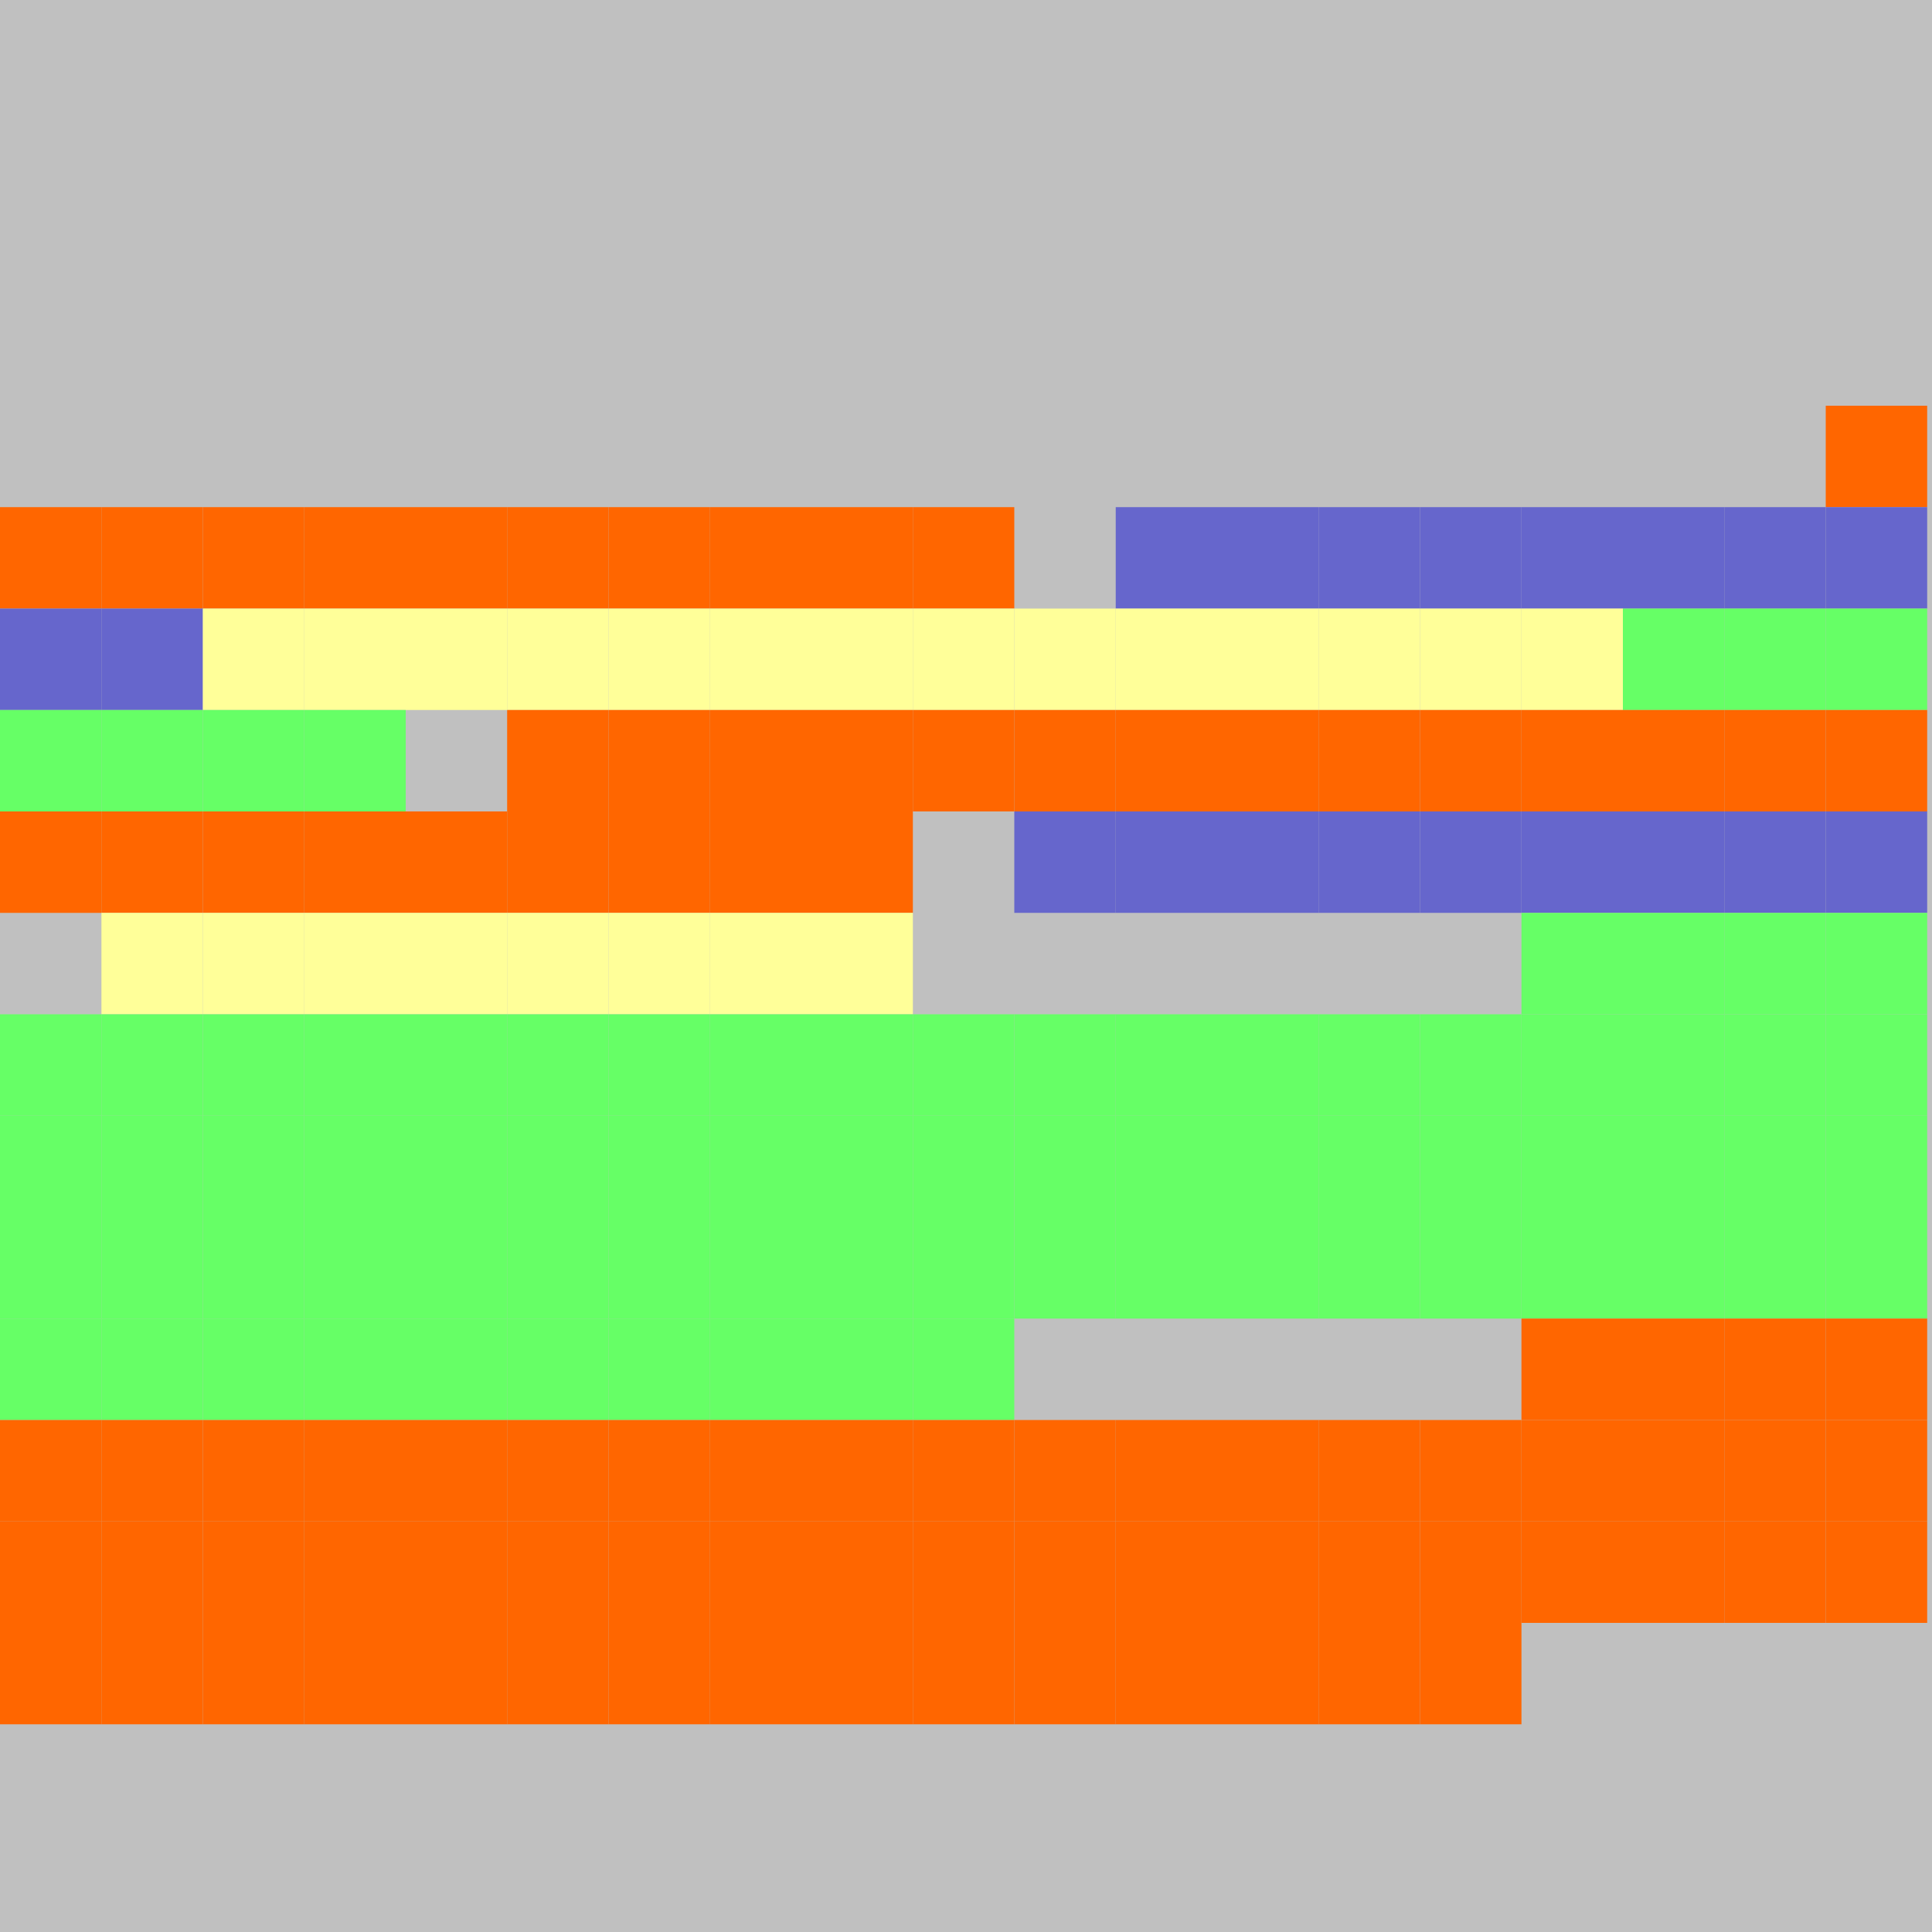
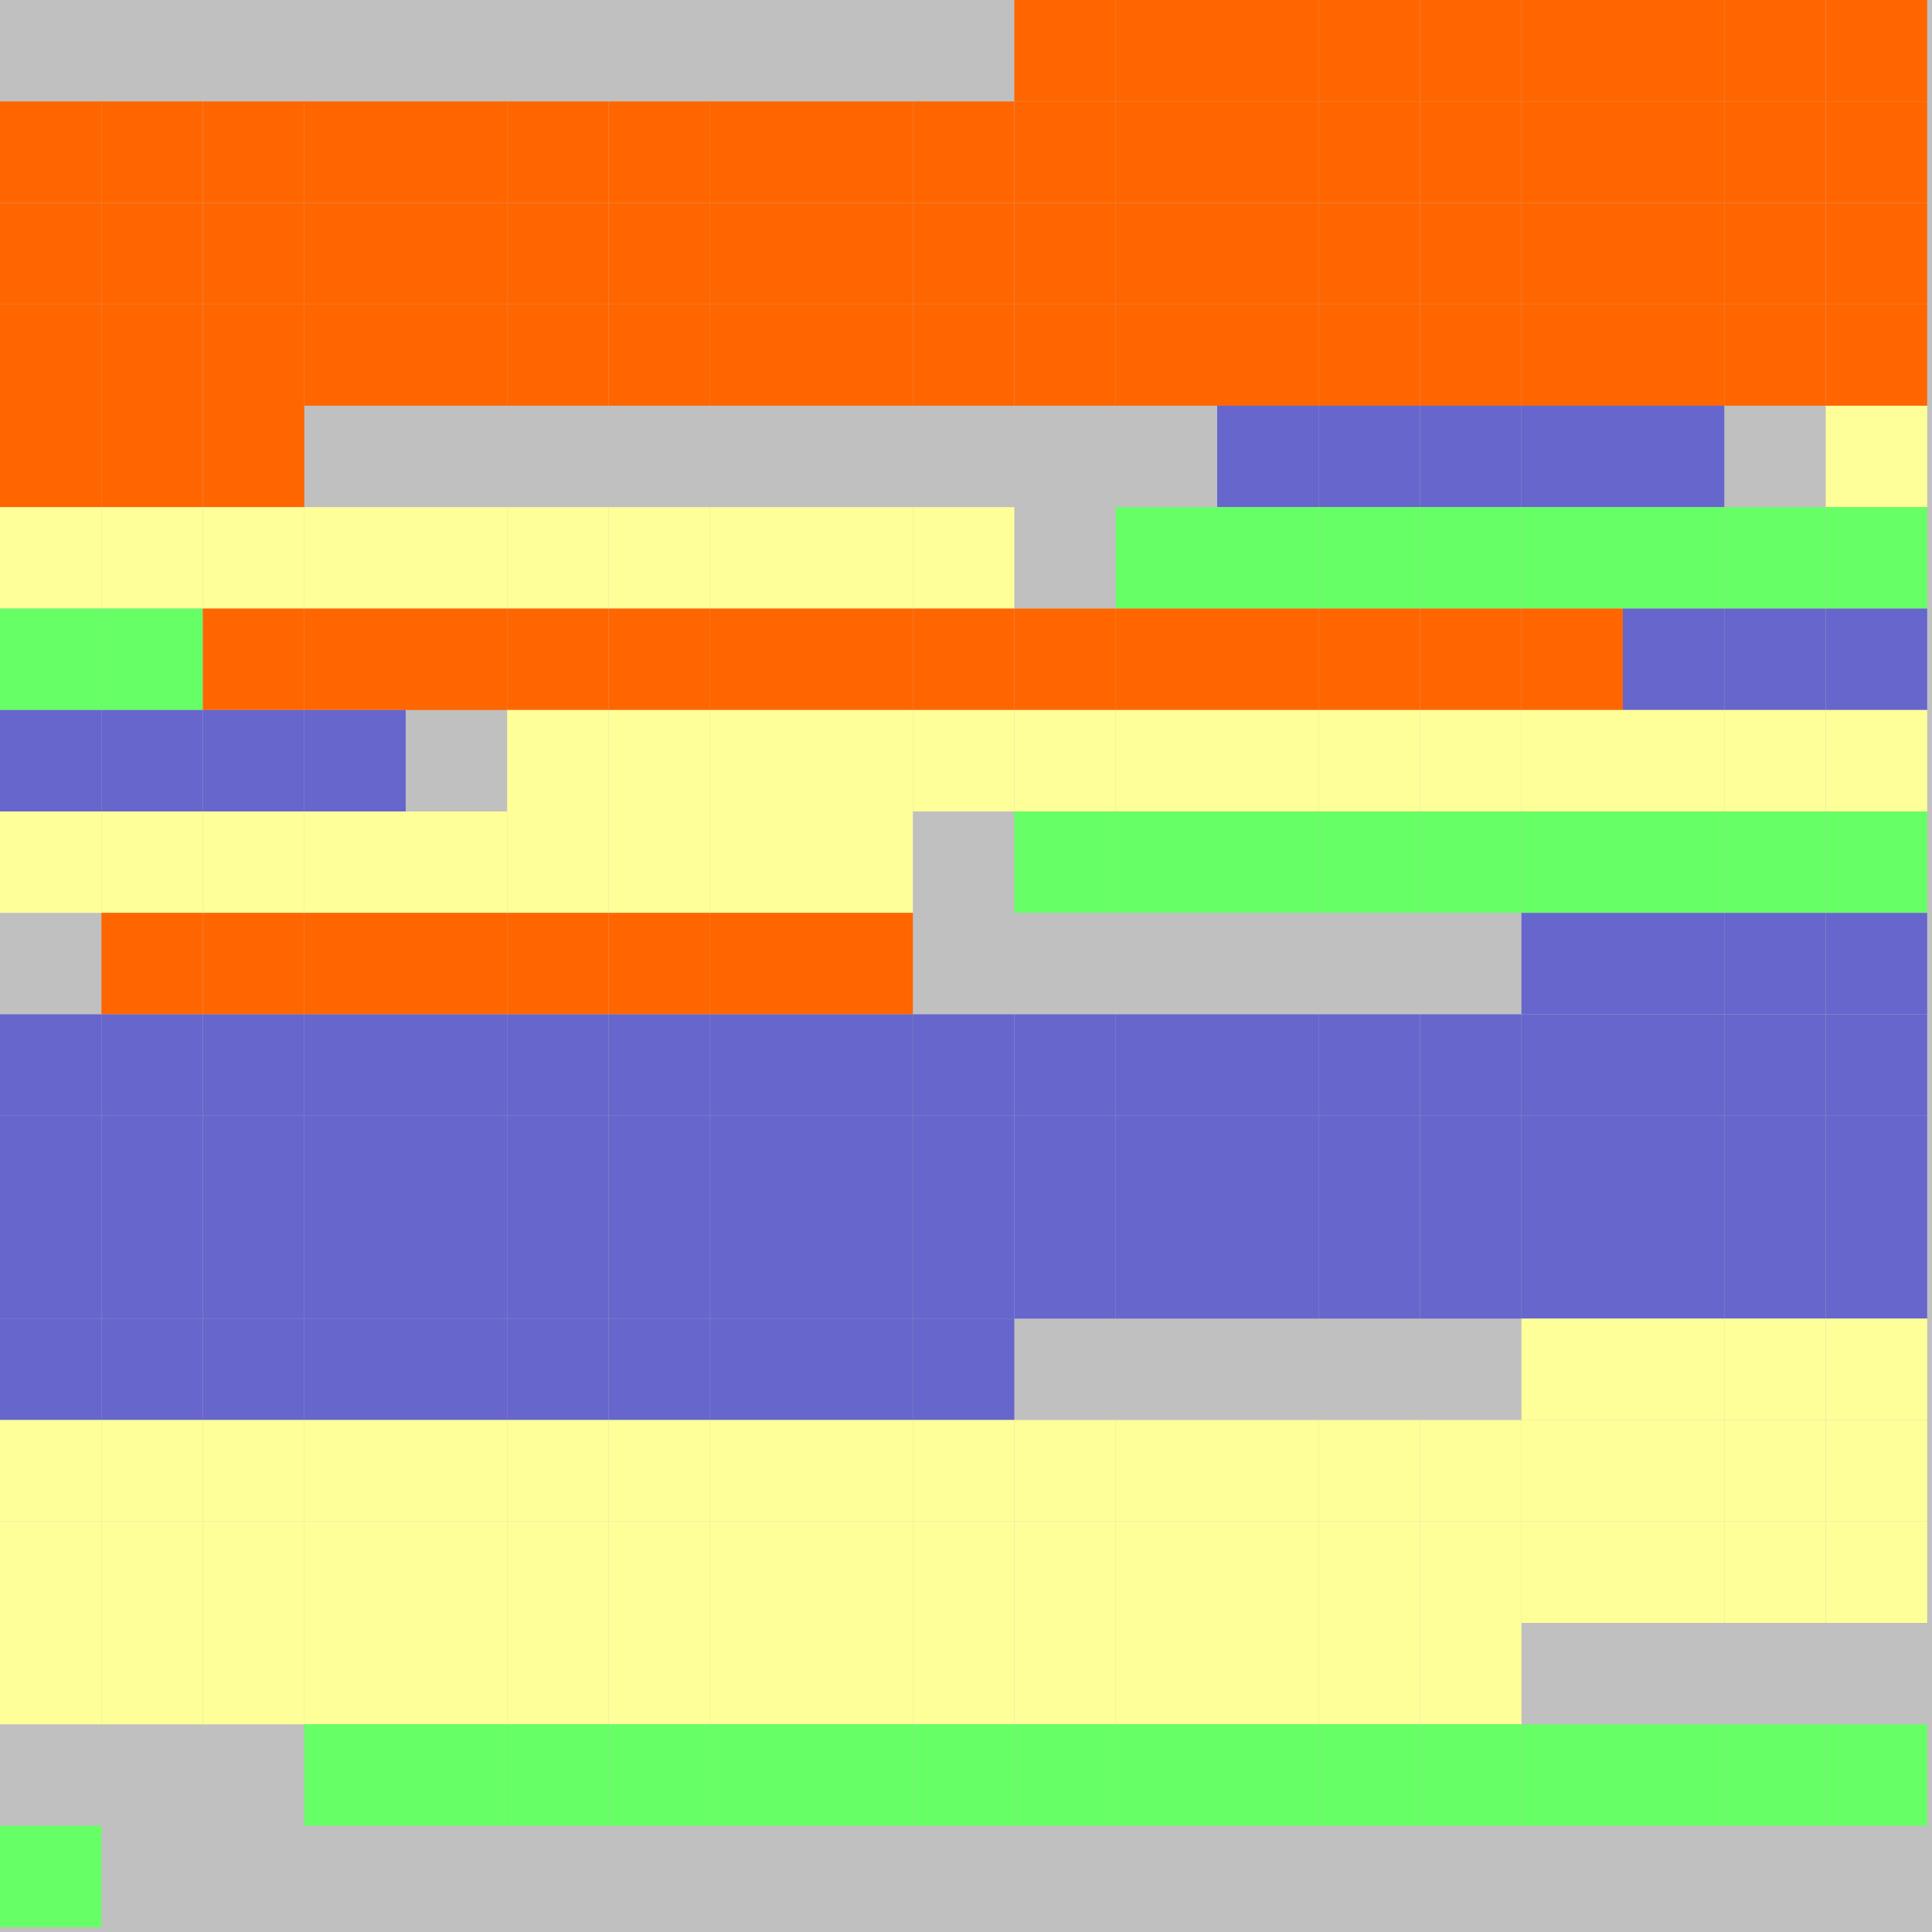
<svg xmlns="http://www.w3.org/2000/svg" version="1.1" height="800" width="800">
  <rect x="0" y="0" width="800" height="800" fill="rgb(192,192,192)" />
  <rect x="0" y="0" width="42" height="42" fill="none" />
  <rect x="42" y="0" width="42" height="42" fill="none" />
  <rect x="84" y="0" width="42" height="42" fill="none" />
  <rect x="126" y="0" width="42" height="42" fill="none" />
  <rect x="168" y="0" width="42" height="42" fill="none" />
  <rect x="210" y="0" width="42" height="42" fill="none" />
  <rect x="252" y="0" width="42" height="42" fill="none" />
  <rect x="294" y="0" width="42" height="42" fill="none" />
  <rect x="336" y="0" width="42" height="42" fill="none" />
  <rect x="378" y="0" width="42" height="42" fill="none" />
-   <rect x="420" y="0" width="42" height="42" fill="none" />
-   <rect x="462" y="0" width="42" height="42" fill="none" />
-   <rect x="504" y="0" width="42" height="42" fill="none" />
-   <rect x="546" y="0" width="42" height="42" fill="none" />
-   <rect x="588" y="0" width="42" height="42" fill="none" />
-   <rect x="630" y="0" width="42" height="42" fill="none" />
-   <rect x="672" y="0" width="42" height="42" fill="none" />
-   <rect x="714" y="0" width="42" height="42" fill="none" />
-   <rect x="756" y="0" width="42" height="42" fill="none" />
-   <rect x="0" y="42" width="42" height="42" fill="none" />
-   <rect x="42" y="42" width="42" height="42" fill="none" />
-   <rect x="84" y="42" width="42" height="42" fill="none" />
-   <rect x="126" y="42" width="42" height="42" fill="none" />
-   <rect x="168" y="42" width="42" height="42" fill="none" />
-   <rect x="210" y="42" width="42" height="42" fill="none" />
-   <rect x="252" y="42" width="42" height="42" fill="none" />
-   <rect x="294" y="42" width="42" height="42" fill="none" />
-   <rect x="336" y="42" width="42" height="42" fill="none" />
-   <rect x="378" y="42" width="42" height="42" fill="none" />
-   <rect x="420" y="42" width="42" height="42" fill="none" />
-   <rect x="462" y="42" width="42" height="42" fill="none" />
-   <rect x="504" y="42" width="42" height="42" fill="none" />
-   <rect x="546" y="42" width="42" height="42" fill="none" />
-   <rect x="588" y="42" width="42" height="42" fill="none" />
-   <rect x="630" y="42" width="42" height="42" fill="none" />
-   <rect x="672" y="42" width="42" height="42" fill="none" />
-   <rect x="714" y="42" width="42" height="42" fill="none" />
-   <rect x="756" y="42" width="42" height="42" fill="none" />
-   <rect x="0" y="84" width="42" height="42" fill="none" />
-   <rect x="42" y="84" width="42" height="42" fill="none" />
-   <rect x="84" y="84" width="42" height="42" fill="none" />
-   <rect x="126" y="84" width="42" height="42" fill="none" />
-   <rect x="168" y="84" width="42" height="42" fill="none" />
-   <rect x="210" y="84" width="42" height="42" fill="none" />
-   <rect x="252" y="84" width="42" height="42" fill="none" />
-   <rect x="294" y="84" width="42" height="42" fill="none" />
-   <rect x="336" y="84" width="42" height="42" fill="none" />
-   <rect x="378" y="84" width="42" height="42" fill="none" />
-   <rect x="420" y="84" width="42" height="42" fill="none" />
-   <rect x="462" y="84" width="42" height="42" fill="none" />
-   <rect x="504" y="84" width="42" height="42" fill="none" />
-   <rect x="546" y="84" width="42" height="42" fill="none" />
-   <rect x="588" y="84" width="42" height="42" fill="none" />
-   <rect x="630" y="84" width="42" height="42" fill="none" />
-   <rect x="672" y="84" width="42" height="42" fill="none" />
-   <rect x="714" y="84" width="42" height="42" fill="none" />
-   <rect x="756" y="84" width="42" height="42" fill="none" />
-   <rect x="0" y="126" width="42" height="42" fill="none" />
-   <rect x="42" y="126" width="42" height="42" fill="none" />
-   <rect x="84" y="126" width="42" height="42" fill="none" />
-   <rect x="126" y="126" width="42" height="42" fill="none" />
-   <rect x="168" y="126" width="42" height="42" fill="none" />
-   <rect x="210" y="126" width="42" height="42" fill="none" />
-   <rect x="252" y="126" width="42" height="42" fill="none" />
-   <rect x="294" y="126" width="42" height="42" fill="none" />
-   <rect x="336" y="126" width="42" height="42" fill="none" />
-   <rect x="378" y="126" width="42" height="42" fill="none" />
-   <rect x="420" y="126" width="42" height="42" fill="none" />
-   <rect x="462" y="126" width="42" height="42" fill="none" />
-   <rect x="504" y="126" width="42" height="42" fill="none" />
-   <rect x="546" y="126" width="42" height="42" fill="none" />
-   <rect x="588" y="126" width="42" height="42" fill="none" />
-   <rect x="630" y="126" width="42" height="42" fill="none" />
-   <rect x="672" y="126" width="42" height="42" fill="none" />
-   <rect x="714" y="126" width="42" height="42" fill="none" />
-   <rect x="756" y="126" width="42" height="42" fill="none" />
-   <rect x="0" y="168" width="42" height="42" fill="none" />
-   <rect x="42" y="168" width="42" height="42" fill="none" />
-   <rect x="84" y="168" width="42" height="42" fill="none" />
+   <rect x="420" y="0" width="42" height="42" fill="#FF6600" />
+   <rect x="462" y="0" width="42" height="42" fill="#FF6600" />
+   <rect x="504" y="0" width="42" height="42" fill="#FF6600" />
+   <rect x="546" y="0" width="42" height="42" fill="#FF6600" />
+   <rect x="588" y="0" width="42" height="42" fill="#FF6600" />
+   <rect x="630" y="0" width="42" height="42" fill="#FF6600" />
+   <rect x="672" y="0" width="42" height="42" fill="#FF6600" />
+   <rect x="714" y="0" width="42" height="42" fill="#FF6600" />
+   <rect x="756" y="0" width="42" height="42" fill="#FF6600" />
+   <rect x="0" y="42" width="42" height="42" fill="#FF6600" />
+   <rect x="42" y="42" width="42" height="42" fill="#FF6600" />
+   <rect x="84" y="42" width="42" height="42" fill="#FF6600" />
+   <rect x="126" y="42" width="42" height="42" fill="#FF6600" />
+   <rect x="168" y="42" width="42" height="42" fill="#FF6600" />
+   <rect x="210" y="42" width="42" height="42" fill="#FF6600" />
+   <rect x="252" y="42" width="42" height="42" fill="#FF6600" />
+   <rect x="294" y="42" width="42" height="42" fill="#FF6600" />
+   <rect x="336" y="42" width="42" height="42" fill="#FF6600" />
+   <rect x="378" y="42" width="42" height="42" fill="#FF6600" />
+   <rect x="420" y="42" width="42" height="42" fill="#FF6600" />
+   <rect x="462" y="42" width="42" height="42" fill="#FF6600" />
+   <rect x="504" y="42" width="42" height="42" fill="#FF6600" />
+   <rect x="546" y="42" width="42" height="42" fill="#FF6600" />
+   <rect x="588" y="42" width="42" height="42" fill="#FF6600" />
+   <rect x="630" y="42" width="42" height="42" fill="#FF6600" />
+   <rect x="672" y="42" width="42" height="42" fill="#FF6600" />
+   <rect x="714" y="42" width="42" height="42" fill="#FF6600" />
+   <rect x="756" y="42" width="42" height="42" fill="#FF6600" />
+   <rect x="0" y="84" width="42" height="42" fill="#FF6600" />
+   <rect x="42" y="84" width="42" height="42" fill="#FF6600" />
+   <rect x="84" y="84" width="42" height="42" fill="#FF6600" />
+   <rect x="126" y="84" width="42" height="42" fill="#FF6600" />
+   <rect x="168" y="84" width="42" height="42" fill="#FF6600" />
+   <rect x="210" y="84" width="42" height="42" fill="#FF6600" />
+   <rect x="252" y="84" width="42" height="42" fill="#FF6600" />
+   <rect x="294" y="84" width="42" height="42" fill="#FF6600" />
+   <rect x="336" y="84" width="42" height="42" fill="#FF6600" />
+   <rect x="378" y="84" width="42" height="42" fill="#FF6600" />
+   <rect x="420" y="84" width="42" height="42" fill="#FF6600" />
+   <rect x="462" y="84" width="42" height="42" fill="#FF6600" />
+   <rect x="504" y="84" width="42" height="42" fill="#FF6600" />
+   <rect x="546" y="84" width="42" height="42" fill="#FF6600" />
+   <rect x="588" y="84" width="42" height="42" fill="#FF6600" />
+   <rect x="630" y="84" width="42" height="42" fill="#FF6600" />
+   <rect x="672" y="84" width="42" height="42" fill="#FF6600" />
+   <rect x="714" y="84" width="42" height="42" fill="#FF6600" />
+   <rect x="756" y="84" width="42" height="42" fill="#FF6600" />
+   <rect x="0" y="126" width="42" height="42" fill="#FF6600" />
+   <rect x="42" y="126" width="42" height="42" fill="#FF6600" />
+   <rect x="84" y="126" width="42" height="42" fill="#FF6600" />
+   <rect x="126" y="126" width="42" height="42" fill="#FF6600" />
+   <rect x="168" y="126" width="42" height="42" fill="#FF6600" />
+   <rect x="210" y="126" width="42" height="42" fill="#FF6600" />
+   <rect x="252" y="126" width="42" height="42" fill="#FF6600" />
+   <rect x="294" y="126" width="42" height="42" fill="#FF6600" />
+   <rect x="336" y="126" width="42" height="42" fill="#FF6600" />
+   <rect x="378" y="126" width="42" height="42" fill="#FF6600" />
+   <rect x="420" y="126" width="42" height="42" fill="#FF6600" />
+   <rect x="462" y="126" width="42" height="42" fill="#FF6600" />
+   <rect x="504" y="126" width="42" height="42" fill="#FF6600" />
+   <rect x="546" y="126" width="42" height="42" fill="#FF6600" />
+   <rect x="588" y="126" width="42" height="42" fill="#FF6600" />
+   <rect x="630" y="126" width="42" height="42" fill="#FF6600" />
+   <rect x="672" y="126" width="42" height="42" fill="#FF6600" />
+   <rect x="714" y="126" width="42" height="42" fill="#FF6600" />
+   <rect x="756" y="126" width="42" height="42" fill="#FF6600" />
+   <rect x="0" y="168" width="42" height="42" fill="#FF6600" />
+   <rect x="42" y="168" width="42" height="42" fill="#FF6600" />
+   <rect x="84" y="168" width="42" height="42" fill="#FF6600" />
  <rect x="126" y="168" width="42" height="42" fill="none" />
  <rect x="168" y="168" width="42" height="42" fill="none" />
  <rect x="210" y="168" width="42" height="42" fill="none" />
  <rect x="252" y="168" width="42" height="42" fill="none" />
  <rect x="294" y="168" width="42" height="42" fill="none" />
  <rect x="336" y="168" width="42" height="42" fill="none" />
  <rect x="378" y="168" width="42" height="42" fill="none" />
  <rect x="420" y="168" width="42" height="42" fill="none" />
  <rect x="462" y="168" width="42" height="42" fill="none" />
-   <rect x="504" y="168" width="42" height="42" fill="none" />
-   <rect x="546" y="168" width="42" height="42" fill="none" />
-   <rect x="588" y="168" width="42" height="42" fill="none" />
-   <rect x="630" y="168" width="42" height="42" fill="none" />
-   <rect x="672" y="168" width="42" height="42" fill="none" />
+   <rect x="504" y="168" width="42" height="42" fill="#6666CC" />
+   <rect x="546" y="168" width="42" height="42" fill="#6666CC" />
+   <rect x="588" y="168" width="42" height="42" fill="#6666CC" />
+   <rect x="630" y="168" width="42" height="42" fill="#6666CC" />
+   <rect x="672" y="168" width="42" height="42" fill="#6666CC" />
  <rect x="714" y="168" width="42" height="42" fill="none" />
-   <rect x="756" y="168" width="42" height="42" fill="#FF6600" />
-   <rect x="0" y="210" width="42" height="42" fill="#FF6600" />
-   <rect x="42" y="210" width="42" height="42" fill="#FF6600" />
-   <rect x="84" y="210" width="42" height="42" fill="#FF6600" />
-   <rect x="126" y="210" width="42" height="42" fill="#FF6600" />
-   <rect x="168" y="210" width="42" height="42" fill="#FF6600" />
-   <rect x="210" y="210" width="42" height="42" fill="#FF6600" />
-   <rect x="252" y="210" width="42" height="42" fill="#FF6600" />
-   <rect x="294" y="210" width="42" height="42" fill="#FF6600" />
-   <rect x="336" y="210" width="42" height="42" fill="#FF6600" />
-   <rect x="378" y="210" width="42" height="42" fill="#FF6600" />
+   <rect x="756" y="168" width="42" height="42" fill="#FFFF99" />
+   <rect x="0" y="210" width="42" height="42" fill="#FFFF99" />
+   <rect x="42" y="210" width="42" height="42" fill="#FFFF99" />
+   <rect x="84" y="210" width="42" height="42" fill="#FFFF99" />
+   <rect x="126" y="210" width="42" height="42" fill="#FFFF99" />
+   <rect x="168" y="210" width="42" height="42" fill="#FFFF99" />
+   <rect x="210" y="210" width="42" height="42" fill="#FFFF99" />
+   <rect x="252" y="210" width="42" height="42" fill="#FFFF99" />
+   <rect x="294" y="210" width="42" height="42" fill="#FFFF99" />
+   <rect x="336" y="210" width="42" height="42" fill="#FFFF99" />
+   <rect x="378" y="210" width="42" height="42" fill="#FFFF99" />
  <rect x="420" y="210" width="42" height="42" fill="none" />
-   <rect x="462" y="210" width="42" height="42" fill="#6666CC" />
-   <rect x="504" y="210" width="42" height="42" fill="#6666CC" />
-   <rect x="546" y="210" width="42" height="42" fill="#6666CC" />
-   <rect x="588" y="210" width="42" height="42" fill="#6666CC" />
-   <rect x="630" y="210" width="42" height="42" fill="#6666CC" />
-   <rect x="672" y="210" width="42" height="42" fill="#6666CC" />
-   <rect x="714" y="210" width="42" height="42" fill="#6666CC" />
-   <rect x="756" y="210" width="42" height="42" fill="#6666CC" />
-   <rect x="0" y="252" width="42" height="42" fill="#6666CC" />
-   <rect x="42" y="252" width="42" height="42" fill="#6666CC" />
-   <rect x="84" y="252" width="42" height="42" fill="#FFFF99" />
-   <rect x="126" y="252" width="42" height="42" fill="#FFFF99" />
-   <rect x="168" y="252" width="42" height="42" fill="#FFFF99" />
-   <rect x="210" y="252" width="42" height="42" fill="#FFFF99" />
-   <rect x="252" y="252" width="42" height="42" fill="#FFFF99" />
-   <rect x="294" y="252" width="42" height="42" fill="#FFFF99" />
-   <rect x="336" y="252" width="42" height="42" fill="#FFFF99" />
-   <rect x="378" y="252" width="42" height="42" fill="#FFFF99" />
-   <rect x="420" y="252" width="42" height="42" fill="#FFFF99" />
-   <rect x="462" y="252" width="42" height="42" fill="#FFFF99" />
-   <rect x="504" y="252" width="42" height="42" fill="#FFFF99" />
-   <rect x="546" y="252" width="42" height="42" fill="#FFFF99" />
-   <rect x="588" y="252" width="42" height="42" fill="#FFFF99" />
-   <rect x="630" y="252" width="42" height="42" fill="#FFFF99" />
-   <rect x="672" y="252" width="42" height="42" fill="#66FF66" />
-   <rect x="714" y="252" width="42" height="42" fill="#66FF66" />
-   <rect x="756" y="252" width="42" height="42" fill="#66FF66" />
-   <rect x="0" y="294" width="42" height="42" fill="#66FF66" />
-   <rect x="42" y="294" width="42" height="42" fill="#66FF66" />
-   <rect x="84" y="294" width="42" height="42" fill="#66FF66" />
-   <rect x="126" y="294" width="42" height="42" fill="#66FF66" />
+   <rect x="462" y="210" width="42" height="42" fill="#66FF66" />
+   <rect x="504" y="210" width="42" height="42" fill="#66FF66" />
+   <rect x="546" y="210" width="42" height="42" fill="#66FF66" />
+   <rect x="588" y="210" width="42" height="42" fill="#66FF66" />
+   <rect x="630" y="210" width="42" height="42" fill="#66FF66" />
+   <rect x="672" y="210" width="42" height="42" fill="#66FF66" />
+   <rect x="714" y="210" width="42" height="42" fill="#66FF66" />
+   <rect x="756" y="210" width="42" height="42" fill="#66FF66" />
+   <rect x="0" y="252" width="42" height="42" fill="#66FF66" />
+   <rect x="42" y="252" width="42" height="42" fill="#66FF66" />
+   <rect x="84" y="252" width="42" height="42" fill="#FF6600" />
+   <rect x="126" y="252" width="42" height="42" fill="#FF6600" />
+   <rect x="168" y="252" width="42" height="42" fill="#FF6600" />
+   <rect x="210" y="252" width="42" height="42" fill="#FF6600" />
+   <rect x="252" y="252" width="42" height="42" fill="#FF6600" />
+   <rect x="294" y="252" width="42" height="42" fill="#FF6600" />
+   <rect x="336" y="252" width="42" height="42" fill="#FF6600" />
+   <rect x="378" y="252" width="42" height="42" fill="#FF6600" />
+   <rect x="420" y="252" width="42" height="42" fill="#FF6600" />
+   <rect x="462" y="252" width="42" height="42" fill="#FF6600" />
+   <rect x="504" y="252" width="42" height="42" fill="#FF6600" />
+   <rect x="546" y="252" width="42" height="42" fill="#FF6600" />
+   <rect x="588" y="252" width="42" height="42" fill="#FF6600" />
+   <rect x="630" y="252" width="42" height="42" fill="#FF6600" />
+   <rect x="672" y="252" width="42" height="42" fill="#6666CC" />
+   <rect x="714" y="252" width="42" height="42" fill="#6666CC" />
+   <rect x="756" y="252" width="42" height="42" fill="#6666CC" />
+   <rect x="0" y="294" width="42" height="42" fill="#6666CC" />
+   <rect x="42" y="294" width="42" height="42" fill="#6666CC" />
+   <rect x="84" y="294" width="42" height="42" fill="#6666CC" />
+   <rect x="126" y="294" width="42" height="42" fill="#6666CC" />
  <rect x="168" y="294" width="42" height="42" fill="none" />
-   <rect x="210" y="294" width="42" height="42" fill="#FF6600" />
-   <rect x="252" y="294" width="42" height="42" fill="#FF6600" />
-   <rect x="294" y="294" width="42" height="42" fill="#FF6600" />
-   <rect x="336" y="294" width="42" height="42" fill="#FF6600" />
-   <rect x="378" y="294" width="42" height="42" fill="#FF6600" />
-   <rect x="420" y="294" width="42" height="42" fill="#FF6600" />
-   <rect x="462" y="294" width="42" height="42" fill="#FF6600" />
-   <rect x="504" y="294" width="42" height="42" fill="#FF6600" />
-   <rect x="546" y="294" width="42" height="42" fill="#FF6600" />
-   <rect x="588" y="294" width="42" height="42" fill="#FF6600" />
-   <rect x="630" y="294" width="42" height="42" fill="#FF6600" />
-   <rect x="672" y="294" width="42" height="42" fill="#FF6600" />
-   <rect x="714" y="294" width="42" height="42" fill="#FF6600" />
-   <rect x="756" y="294" width="42" height="42" fill="#FF6600" />
-   <rect x="0" y="336" width="42" height="42" fill="#FF6600" />
-   <rect x="42" y="336" width="42" height="42" fill="#FF6600" />
-   <rect x="84" y="336" width="42" height="42" fill="#FF6600" />
-   <rect x="126" y="336" width="42" height="42" fill="#FF6600" />
-   <rect x="168" y="336" width="42" height="42" fill="#FF6600" />
-   <rect x="210" y="336" width="42" height="42" fill="#FF6600" />
-   <rect x="252" y="336" width="42" height="42" fill="#FF6600" />
-   <rect x="294" y="336" width="42" height="42" fill="#FF6600" />
-   <rect x="336" y="336" width="42" height="42" fill="#FF6600" />
+   <rect x="210" y="294" width="42" height="42" fill="#FFFF99" />
+   <rect x="252" y="294" width="42" height="42" fill="#FFFF99" />
+   <rect x="294" y="294" width="42" height="42" fill="#FFFF99" />
+   <rect x="336" y="294" width="42" height="42" fill="#FFFF99" />
+   <rect x="378" y="294" width="42" height="42" fill="#FFFF99" />
+   <rect x="420" y="294" width="42" height="42" fill="#FFFF99" />
+   <rect x="462" y="294" width="42" height="42" fill="#FFFF99" />
+   <rect x="504" y="294" width="42" height="42" fill="#FFFF99" />
+   <rect x="546" y="294" width="42" height="42" fill="#FFFF99" />
+   <rect x="588" y="294" width="42" height="42" fill="#FFFF99" />
+   <rect x="630" y="294" width="42" height="42" fill="#FFFF99" />
+   <rect x="672" y="294" width="42" height="42" fill="#FFFF99" />
+   <rect x="714" y="294" width="42" height="42" fill="#FFFF99" />
+   <rect x="756" y="294" width="42" height="42" fill="#FFFF99" />
+   <rect x="0" y="336" width="42" height="42" fill="#FFFF99" />
+   <rect x="42" y="336" width="42" height="42" fill="#FFFF99" />
+   <rect x="84" y="336" width="42" height="42" fill="#FFFF99" />
+   <rect x="126" y="336" width="42" height="42" fill="#FFFF99" />
+   <rect x="168" y="336" width="42" height="42" fill="#FFFF99" />
+   <rect x="210" y="336" width="42" height="42" fill="#FFFF99" />
+   <rect x="252" y="336" width="42" height="42" fill="#FFFF99" />
+   <rect x="294" y="336" width="42" height="42" fill="#FFFF99" />
+   <rect x="336" y="336" width="42" height="42" fill="#FFFF99" />
  <rect x="378" y="336" width="42" height="42" fill="none" />
-   <rect x="420" y="336" width="42" height="42" fill="#6666CC" />
-   <rect x="462" y="336" width="42" height="42" fill="#6666CC" />
-   <rect x="504" y="336" width="42" height="42" fill="#6666CC" />
-   <rect x="546" y="336" width="42" height="42" fill="#6666CC" />
-   <rect x="588" y="336" width="42" height="42" fill="#6666CC" />
-   <rect x="630" y="336" width="42" height="42" fill="#6666CC" />
-   <rect x="672" y="336" width="42" height="42" fill="#6666CC" />
-   <rect x="714" y="336" width="42" height="42" fill="#6666CC" />
-   <rect x="756" y="336" width="42" height="42" fill="#6666CC" />
+   <rect x="420" y="336" width="42" height="42" fill="#66FF66" />
+   <rect x="462" y="336" width="42" height="42" fill="#66FF66" />
+   <rect x="504" y="336" width="42" height="42" fill="#66FF66" />
+   <rect x="546" y="336" width="42" height="42" fill="#66FF66" />
+   <rect x="588" y="336" width="42" height="42" fill="#66FF66" />
+   <rect x="630" y="336" width="42" height="42" fill="#66FF66" />
+   <rect x="672" y="336" width="42" height="42" fill="#66FF66" />
+   <rect x="714" y="336" width="42" height="42" fill="#66FF66" />
+   <rect x="756" y="336" width="42" height="42" fill="#66FF66" />
  <rect x="0" y="378" width="42" height="42" fill="none" />
-   <rect x="42" y="378" width="42" height="42" fill="#FFFF99" />
-   <rect x="84" y="378" width="42" height="42" fill="#FFFF99" />
-   <rect x="126" y="378" width="42" height="42" fill="#FFFF99" />
-   <rect x="168" y="378" width="42" height="42" fill="#FFFF99" />
-   <rect x="210" y="378" width="42" height="42" fill="#FFFF99" />
-   <rect x="252" y="378" width="42" height="42" fill="#FFFF99" />
-   <rect x="294" y="378" width="42" height="42" fill="#FFFF99" />
-   <rect x="336" y="378" width="42" height="42" fill="#FFFF99" />
+   <rect x="42" y="378" width="42" height="42" fill="#FF6600" />
+   <rect x="84" y="378" width="42" height="42" fill="#FF6600" />
+   <rect x="126" y="378" width="42" height="42" fill="#FF6600" />
+   <rect x="168" y="378" width="42" height="42" fill="#FF6600" />
+   <rect x="210" y="378" width="42" height="42" fill="#FF6600" />
+   <rect x="252" y="378" width="42" height="42" fill="#FF6600" />
+   <rect x="294" y="378" width="42" height="42" fill="#FF6600" />
+   <rect x="336" y="378" width="42" height="42" fill="#FF6600" />
  <rect x="378" y="378" width="42" height="42" fill="none" />
  <rect x="420" y="378" width="42" height="42" fill="none" />
  <rect x="462" y="378" width="42" height="42" fill="none" />
  <rect x="504" y="378" width="42" height="42" fill="none" />
  <rect x="546" y="378" width="42" height="42" fill="none" />
  <rect x="588" y="378" width="42" height="42" fill="none" />
-   <rect x="630" y="378" width="42" height="42" fill="#66FF66" />
-   <rect x="672" y="378" width="42" height="42" fill="#66FF66" />
-   <rect x="714" y="378" width="42" height="42" fill="#66FF66" />
-   <rect x="756" y="378" width="42" height="42" fill="#66FF66" />
-   <rect x="0" y="420" width="42" height="42" fill="#66FF66" />
-   <rect x="42" y="420" width="42" height="42" fill="#66FF66" />
-   <rect x="84" y="420" width="42" height="42" fill="#66FF66" />
-   <rect x="126" y="420" width="42" height="42" fill="#66FF66" />
-   <rect x="168" y="420" width="42" height="42" fill="#66FF66" />
-   <rect x="210" y="420" width="42" height="42" fill="#66FF66" />
-   <rect x="252" y="420" width="42" height="42" fill="#66FF66" />
-   <rect x="294" y="420" width="42" height="42" fill="#66FF66" />
-   <rect x="336" y="420" width="42" height="42" fill="#66FF66" />
-   <rect x="378" y="420" width="42" height="42" fill="#66FF66" />
-   <rect x="420" y="420" width="42" height="42" fill="#66FF66" />
-   <rect x="462" y="420" width="42" height="42" fill="#66FF66" />
-   <rect x="504" y="420" width="42" height="42" fill="#66FF66" />
-   <rect x="546" y="420" width="42" height="42" fill="#66FF66" />
-   <rect x="588" y="420" width="42" height="42" fill="#66FF66" />
-   <rect x="630" y="420" width="42" height="42" fill="#66FF66" />
-   <rect x="672" y="420" width="42" height="42" fill="#66FF66" />
-   <rect x="714" y="420" width="42" height="42" fill="#66FF66" />
-   <rect x="756" y="420" width="42" height="42" fill="#66FF66" />
-   <rect x="0" y="462" width="42" height="42" fill="#66FF66" />
-   <rect x="42" y="462" width="42" height="42" fill="#66FF66" />
-   <rect x="84" y="462" width="42" height="42" fill="#66FF66" />
-   <rect x="126" y="462" width="42" height="42" fill="#66FF66" />
-   <rect x="168" y="462" width="42" height="42" fill="#66FF66" />
-   <rect x="210" y="462" width="42" height="42" fill="#66FF66" />
-   <rect x="252" y="462" width="42" height="42" fill="#66FF66" />
-   <rect x="294" y="462" width="42" height="42" fill="#66FF66" />
-   <rect x="336" y="462" width="42" height="42" fill="#66FF66" />
-   <rect x="378" y="462" width="42" height="42" fill="#66FF66" />
-   <rect x="420" y="462" width="42" height="42" fill="#66FF66" />
-   <rect x="462" y="462" width="42" height="42" fill="#66FF66" />
-   <rect x="504" y="462" width="42" height="42" fill="#66FF66" />
-   <rect x="546" y="462" width="42" height="42" fill="#66FF66" />
-   <rect x="588" y="462" width="42" height="42" fill="#66FF66" />
-   <rect x="630" y="462" width="42" height="42" fill="#66FF66" />
-   <rect x="672" y="462" width="42" height="42" fill="#66FF66" />
-   <rect x="714" y="462" width="42" height="42" fill="#66FF66" />
-   <rect x="756" y="462" width="42" height="42" fill="#66FF66" />
-   <rect x="0" y="504" width="42" height="42" fill="#66FF66" />
-   <rect x="42" y="504" width="42" height="42" fill="#66FF66" />
-   <rect x="84" y="504" width="42" height="42" fill="#66FF66" />
-   <rect x="126" y="504" width="42" height="42" fill="#66FF66" />
-   <rect x="168" y="504" width="42" height="42" fill="#66FF66" />
-   <rect x="210" y="504" width="42" height="42" fill="#66FF66" />
-   <rect x="252" y="504" width="42" height="42" fill="#66FF66" />
-   <rect x="294" y="504" width="42" height="42" fill="#66FF66" />
-   <rect x="336" y="504" width="42" height="42" fill="#66FF66" />
-   <rect x="378" y="504" width="42" height="42" fill="#66FF66" />
-   <rect x="420" y="504" width="42" height="42" fill="#66FF66" />
-   <rect x="462" y="504" width="42" height="42" fill="#66FF66" />
-   <rect x="504" y="504" width="42" height="42" fill="#66FF66" />
-   <rect x="546" y="504" width="42" height="42" fill="#66FF66" />
-   <rect x="588" y="504" width="42" height="42" fill="#66FF66" />
-   <rect x="630" y="504" width="42" height="42" fill="#66FF66" />
-   <rect x="672" y="504" width="42" height="42" fill="#66FF66" />
-   <rect x="714" y="504" width="42" height="42" fill="#66FF66" />
-   <rect x="756" y="504" width="42" height="42" fill="#66FF66" />
-   <rect x="0" y="546" width="42" height="42" fill="#66FF66" />
-   <rect x="42" y="546" width="42" height="42" fill="#66FF66" />
-   <rect x="84" y="546" width="42" height="42" fill="#66FF66" />
-   <rect x="126" y="546" width="42" height="42" fill="#66FF66" />
-   <rect x="168" y="546" width="42" height="42" fill="#66FF66" />
-   <rect x="210" y="546" width="42" height="42" fill="#66FF66" />
-   <rect x="252" y="546" width="42" height="42" fill="#66FF66" />
-   <rect x="294" y="546" width="42" height="42" fill="#66FF66" />
-   <rect x="336" y="546" width="42" height="42" fill="#66FF66" />
-   <rect x="378" y="546" width="42" height="42" fill="#66FF66" />
+   <rect x="630" y="378" width="42" height="42" fill="#6666CC" />
+   <rect x="672" y="378" width="42" height="42" fill="#6666CC" />
+   <rect x="714" y="378" width="42" height="42" fill="#6666CC" />
+   <rect x="756" y="378" width="42" height="42" fill="#6666CC" />
+   <rect x="0" y="420" width="42" height="42" fill="#6666CC" />
+   <rect x="42" y="420" width="42" height="42" fill="#6666CC" />
+   <rect x="84" y="420" width="42" height="42" fill="#6666CC" />
+   <rect x="126" y="420" width="42" height="42" fill="#6666CC" />
+   <rect x="168" y="420" width="42" height="42" fill="#6666CC" />
+   <rect x="210" y="420" width="42" height="42" fill="#6666CC" />
+   <rect x="252" y="420" width="42" height="42" fill="#6666CC" />
+   <rect x="294" y="420" width="42" height="42" fill="#6666CC" />
+   <rect x="336" y="420" width="42" height="42" fill="#6666CC" />
+   <rect x="378" y="420" width="42" height="42" fill="#6666CC" />
+   <rect x="420" y="420" width="42" height="42" fill="#6666CC" />
+   <rect x="462" y="420" width="42" height="42" fill="#6666CC" />
+   <rect x="504" y="420" width="42" height="42" fill="#6666CC" />
+   <rect x="546" y="420" width="42" height="42" fill="#6666CC" />
+   <rect x="588" y="420" width="42" height="42" fill="#6666CC" />
+   <rect x="630" y="420" width="42" height="42" fill="#6666CC" />
+   <rect x="672" y="420" width="42" height="42" fill="#6666CC" />
+   <rect x="714" y="420" width="42" height="42" fill="#6666CC" />
+   <rect x="756" y="420" width="42" height="42" fill="#6666CC" />
+   <rect x="0" y="462" width="42" height="42" fill="#6666CC" />
+   <rect x="42" y="462" width="42" height="42" fill="#6666CC" />
+   <rect x="84" y="462" width="42" height="42" fill="#6666CC" />
+   <rect x="126" y="462" width="42" height="42" fill="#6666CC" />
+   <rect x="168" y="462" width="42" height="42" fill="#6666CC" />
+   <rect x="210" y="462" width="42" height="42" fill="#6666CC" />
+   <rect x="252" y="462" width="42" height="42" fill="#6666CC" />
+   <rect x="294" y="462" width="42" height="42" fill="#6666CC" />
+   <rect x="336" y="462" width="42" height="42" fill="#6666CC" />
+   <rect x="378" y="462" width="42" height="42" fill="#6666CC" />
+   <rect x="420" y="462" width="42" height="42" fill="#6666CC" />
+   <rect x="462" y="462" width="42" height="42" fill="#6666CC" />
+   <rect x="504" y="462" width="42" height="42" fill="#6666CC" />
+   <rect x="546" y="462" width="42" height="42" fill="#6666CC" />
+   <rect x="588" y="462" width="42" height="42" fill="#6666CC" />
+   <rect x="630" y="462" width="42" height="42" fill="#6666CC" />
+   <rect x="672" y="462" width="42" height="42" fill="#6666CC" />
+   <rect x="714" y="462" width="42" height="42" fill="#6666CC" />
+   <rect x="756" y="462" width="42" height="42" fill="#6666CC" />
+   <rect x="0" y="504" width="42" height="42" fill="#6666CC" />
+   <rect x="42" y="504" width="42" height="42" fill="#6666CC" />
+   <rect x="84" y="504" width="42" height="42" fill="#6666CC" />
+   <rect x="126" y="504" width="42" height="42" fill="#6666CC" />
+   <rect x="168" y="504" width="42" height="42" fill="#6666CC" />
+   <rect x="210" y="504" width="42" height="42" fill="#6666CC" />
+   <rect x="252" y="504" width="42" height="42" fill="#6666CC" />
+   <rect x="294" y="504" width="42" height="42" fill="#6666CC" />
+   <rect x="336" y="504" width="42" height="42" fill="#6666CC" />
+   <rect x="378" y="504" width="42" height="42" fill="#6666CC" />
+   <rect x="420" y="504" width="42" height="42" fill="#6666CC" />
+   <rect x="462" y="504" width="42" height="42" fill="#6666CC" />
+   <rect x="504" y="504" width="42" height="42" fill="#6666CC" />
+   <rect x="546" y="504" width="42" height="42" fill="#6666CC" />
+   <rect x="588" y="504" width="42" height="42" fill="#6666CC" />
+   <rect x="630" y="504" width="42" height="42" fill="#6666CC" />
+   <rect x="672" y="504" width="42" height="42" fill="#6666CC" />
+   <rect x="714" y="504" width="42" height="42" fill="#6666CC" />
+   <rect x="756" y="504" width="42" height="42" fill="#6666CC" />
+   <rect x="0" y="546" width="42" height="42" fill="#6666CC" />
+   <rect x="42" y="546" width="42" height="42" fill="#6666CC" />
+   <rect x="84" y="546" width="42" height="42" fill="#6666CC" />
+   <rect x="126" y="546" width="42" height="42" fill="#6666CC" />
+   <rect x="168" y="546" width="42" height="42" fill="#6666CC" />
+   <rect x="210" y="546" width="42" height="42" fill="#6666CC" />
+   <rect x="252" y="546" width="42" height="42" fill="#6666CC" />
+   <rect x="294" y="546" width="42" height="42" fill="#6666CC" />
+   <rect x="336" y="546" width="42" height="42" fill="#6666CC" />
+   <rect x="378" y="546" width="42" height="42" fill="#6666CC" />
  <rect x="420" y="546" width="42" height="42" fill="none" />
  <rect x="462" y="546" width="42" height="42" fill="none" />
  <rect x="504" y="546" width="42" height="42" fill="none" />
  <rect x="546" y="546" width="42" height="42" fill="none" />
  <rect x="588" y="546" width="42" height="42" fill="none" />
-   <rect x="630" y="546" width="42" height="42" fill="#FF6600" />
-   <rect x="672" y="546" width="42" height="42" fill="#FF6600" />
-   <rect x="714" y="546" width="42" height="42" fill="#FF6600" />
-   <rect x="756" y="546" width="42" height="42" fill="#FF6600" />
-   <rect x="0" y="588" width="42" height="42" fill="#FF6600" />
-   <rect x="42" y="588" width="42" height="42" fill="#FF6600" />
-   <rect x="84" y="588" width="42" height="42" fill="#FF6600" />
-   <rect x="126" y="588" width="42" height="42" fill="#FF6600" />
-   <rect x="168" y="588" width="42" height="42" fill="#FF6600" />
-   <rect x="210" y="588" width="42" height="42" fill="#FF6600" />
-   <rect x="252" y="588" width="42" height="42" fill="#FF6600" />
-   <rect x="294" y="588" width="42" height="42" fill="#FF6600" />
-   <rect x="336" y="588" width="42" height="42" fill="#FF6600" />
-   <rect x="378" y="588" width="42" height="42" fill="#FF6600" />
-   <rect x="420" y="588" width="42" height="42" fill="#FF6600" />
-   <rect x="462" y="588" width="42" height="42" fill="#FF6600" />
-   <rect x="504" y="588" width="42" height="42" fill="#FF6600" />
-   <rect x="546" y="588" width="42" height="42" fill="#FF6600" />
-   <rect x="588" y="588" width="42" height="42" fill="#FF6600" />
-   <rect x="630" y="588" width="42" height="42" fill="#FF6600" />
-   <rect x="672" y="588" width="42" height="42" fill="#FF6600" />
-   <rect x="714" y="588" width="42" height="42" fill="#FF6600" />
-   <rect x="756" y="588" width="42" height="42" fill="#FF6600" />
-   <rect x="0" y="630" width="42" height="42" fill="#FF6600" />
-   <rect x="42" y="630" width="42" height="42" fill="#FF6600" />
-   <rect x="84" y="630" width="42" height="42" fill="#FF6600" />
-   <rect x="126" y="630" width="42" height="42" fill="#FF6600" />
-   <rect x="168" y="630" width="42" height="42" fill="#FF6600" />
-   <rect x="210" y="630" width="42" height="42" fill="#FF6600" />
-   <rect x="252" y="630" width="42" height="42" fill="#FF6600" />
-   <rect x="294" y="630" width="42" height="42" fill="#FF6600" />
-   <rect x="336" y="630" width="42" height="42" fill="#FF6600" />
-   <rect x="378" y="630" width="42" height="42" fill="#FF6600" />
-   <rect x="420" y="630" width="42" height="42" fill="#FF6600" />
-   <rect x="462" y="630" width="42" height="42" fill="#FF6600" />
-   <rect x="504" y="630" width="42" height="42" fill="#FF6600" />
-   <rect x="546" y="630" width="42" height="42" fill="#FF6600" />
-   <rect x="588" y="630" width="42" height="42" fill="#FF6600" />
-   <rect x="630" y="630" width="42" height="42" fill="#FF6600" />
-   <rect x="672" y="630" width="42" height="42" fill="#FF6600" />
-   <rect x="714" y="630" width="42" height="42" fill="#FF6600" />
-   <rect x="756" y="630" width="42" height="42" fill="#FF6600" />
-   <rect x="0" y="672" width="42" height="42" fill="#FF6600" />
-   <rect x="42" y="672" width="42" height="42" fill="#FF6600" />
-   <rect x="84" y="672" width="42" height="42" fill="#FF6600" />
-   <rect x="126" y="672" width="42" height="42" fill="#FF6600" />
-   <rect x="168" y="672" width="42" height="42" fill="#FF6600" />
-   <rect x="210" y="672" width="42" height="42" fill="#FF6600" />
-   <rect x="252" y="672" width="42" height="42" fill="#FF6600" />
-   <rect x="294" y="672" width="42" height="42" fill="#FF6600" />
-   <rect x="336" y="672" width="42" height="42" fill="#FF6600" />
-   <rect x="378" y="672" width="42" height="42" fill="#FF6600" />
-   <rect x="420" y="672" width="42" height="42" fill="#FF6600" />
-   <rect x="462" y="672" width="42" height="42" fill="#FF6600" />
-   <rect x="504" y="672" width="42" height="42" fill="#FF6600" />
-   <rect x="546" y="672" width="42" height="42" fill="#FF6600" />
-   <rect x="588" y="672" width="42" height="42" fill="#FF6600" />
+   <rect x="630" y="546" width="42" height="42" fill="#FFFF99" />
+   <rect x="672" y="546" width="42" height="42" fill="#FFFF99" />
+   <rect x="714" y="546" width="42" height="42" fill="#FFFF99" />
+   <rect x="756" y="546" width="42" height="42" fill="#FFFF99" />
+   <rect x="0" y="588" width="42" height="42" fill="#FFFF99" />
+   <rect x="42" y="588" width="42" height="42" fill="#FFFF99" />
+   <rect x="84" y="588" width="42" height="42" fill="#FFFF99" />
+   <rect x="126" y="588" width="42" height="42" fill="#FFFF99" />
+   <rect x="168" y="588" width="42" height="42" fill="#FFFF99" />
+   <rect x="210" y="588" width="42" height="42" fill="#FFFF99" />
+   <rect x="252" y="588" width="42" height="42" fill="#FFFF99" />
+   <rect x="294" y="588" width="42" height="42" fill="#FFFF99" />
+   <rect x="336" y="588" width="42" height="42" fill="#FFFF99" />
+   <rect x="378" y="588" width="42" height="42" fill="#FFFF99" />
+   <rect x="420" y="588" width="42" height="42" fill="#FFFF99" />
+   <rect x="462" y="588" width="42" height="42" fill="#FFFF99" />
+   <rect x="504" y="588" width="42" height="42" fill="#FFFF99" />
+   <rect x="546" y="588" width="42" height="42" fill="#FFFF99" />
+   <rect x="588" y="588" width="42" height="42" fill="#FFFF99" />
+   <rect x="630" y="588" width="42" height="42" fill="#FFFF99" />
+   <rect x="672" y="588" width="42" height="42" fill="#FFFF99" />
+   <rect x="714" y="588" width="42" height="42" fill="#FFFF99" />
+   <rect x="756" y="588" width="42" height="42" fill="#FFFF99" />
+   <rect x="0" y="630" width="42" height="42" fill="#FFFF99" />
+   <rect x="42" y="630" width="42" height="42" fill="#FFFF99" />
+   <rect x="84" y="630" width="42" height="42" fill="#FFFF99" />
+   <rect x="126" y="630" width="42" height="42" fill="#FFFF99" />
+   <rect x="168" y="630" width="42" height="42" fill="#FFFF99" />
+   <rect x="210" y="630" width="42" height="42" fill="#FFFF99" />
+   <rect x="252" y="630" width="42" height="42" fill="#FFFF99" />
+   <rect x="294" y="630" width="42" height="42" fill="#FFFF99" />
+   <rect x="336" y="630" width="42" height="42" fill="#FFFF99" />
+   <rect x="378" y="630" width="42" height="42" fill="#FFFF99" />
+   <rect x="420" y="630" width="42" height="42" fill="#FFFF99" />
+   <rect x="462" y="630" width="42" height="42" fill="#FFFF99" />
+   <rect x="504" y="630" width="42" height="42" fill="#FFFF99" />
+   <rect x="546" y="630" width="42" height="42" fill="#FFFF99" />
+   <rect x="588" y="630" width="42" height="42" fill="#FFFF99" />
+   <rect x="630" y="630" width="42" height="42" fill="#FFFF99" />
+   <rect x="672" y="630" width="42" height="42" fill="#FFFF99" />
+   <rect x="714" y="630" width="42" height="42" fill="#FFFF99" />
+   <rect x="756" y="630" width="42" height="42" fill="#FFFF99" />
+   <rect x="0" y="672" width="42" height="42" fill="#FFFF99" />
+   <rect x="42" y="672" width="42" height="42" fill="#FFFF99" />
+   <rect x="84" y="672" width="42" height="42" fill="#FFFF99" />
+   <rect x="126" y="672" width="42" height="42" fill="#FFFF99" />
+   <rect x="168" y="672" width="42" height="42" fill="#FFFF99" />
+   <rect x="210" y="672" width="42" height="42" fill="#FFFF99" />
+   <rect x="252" y="672" width="42" height="42" fill="#FFFF99" />
+   <rect x="294" y="672" width="42" height="42" fill="#FFFF99" />
+   <rect x="336" y="672" width="42" height="42" fill="#FFFF99" />
+   <rect x="378" y="672" width="42" height="42" fill="#FFFF99" />
+   <rect x="420" y="672" width="42" height="42" fill="#FFFF99" />
+   <rect x="462" y="672" width="42" height="42" fill="#FFFF99" />
+   <rect x="504" y="672" width="42" height="42" fill="#FFFF99" />
+   <rect x="546" y="672" width="42" height="42" fill="#FFFF99" />
+   <rect x="588" y="672" width="42" height="42" fill="#FFFF99" />
  <rect x="630" y="672" width="42" height="42" fill="none" />
  <rect x="672" y="672" width="42" height="42" fill="none" />
  <rect x="714" y="672" width="42" height="42" fill="none" />
  <rect x="756" y="672" width="42" height="42" fill="none" />
  <rect x="0" y="714" width="42" height="42" fill="none" />
  <rect x="42" y="714" width="42" height="42" fill="none" />
  <rect x="84" y="714" width="42" height="42" fill="none" />
-   <rect x="126" y="714" width="42" height="42" fill="none" />
-   <rect x="168" y="714" width="42" height="42" fill="none" />
-   <rect x="210" y="714" width="42" height="42" fill="none" />
-   <rect x="252" y="714" width="42" height="42" fill="none" />
-   <rect x="294" y="714" width="42" height="42" fill="none" />
-   <rect x="336" y="714" width="42" height="42" fill="none" />
-   <rect x="378" y="714" width="42" height="42" fill="none" />
-   <rect x="420" y="714" width="42" height="42" fill="none" />
-   <rect x="462" y="714" width="42" height="42" fill="none" />
-   <rect x="504" y="714" width="42" height="42" fill="none" />
-   <rect x="546" y="714" width="42" height="42" fill="none" />
-   <rect x="588" y="714" width="42" height="42" fill="none" />
-   <rect x="630" y="714" width="42" height="42" fill="none" />
-   <rect x="672" y="714" width="42" height="42" fill="none" />
-   <rect x="714" y="714" width="42" height="42" fill="none" />
-   <rect x="756" y="714" width="42" height="42" fill="none" />
-   <rect x="0" y="756" width="42" height="42" fill="none" />
+   <rect x="126" y="714" width="42" height="42" fill="#66FF66" />
+   <rect x="168" y="714" width="42" height="42" fill="#66FF66" />
+   <rect x="210" y="714" width="42" height="42" fill="#66FF66" />
+   <rect x="252" y="714" width="42" height="42" fill="#66FF66" />
+   <rect x="294" y="714" width="42" height="42" fill="#66FF66" />
+   <rect x="336" y="714" width="42" height="42" fill="#66FF66" />
+   <rect x="378" y="714" width="42" height="42" fill="#66FF66" />
+   <rect x="420" y="714" width="42" height="42" fill="#66FF66" />
+   <rect x="462" y="714" width="42" height="42" fill="#66FF66" />
+   <rect x="504" y="714" width="42" height="42" fill="#66FF66" />
+   <rect x="546" y="714" width="42" height="42" fill="#66FF66" />
+   <rect x="588" y="714" width="42" height="42" fill="#66FF66" />
+   <rect x="630" y="714" width="42" height="42" fill="#66FF66" />
+   <rect x="672" y="714" width="42" height="42" fill="#66FF66" />
+   <rect x="714" y="714" width="42" height="42" fill="#66FF66" />
+   <rect x="756" y="714" width="42" height="42" fill="#66FF66" />
+   <rect x="0" y="756" width="42" height="42" fill="#66FF66" />
  <rect x="42" y="756" width="42" height="42" fill="none" />
  <rect x="84" y="756" width="42" height="42" fill="none" />
  <rect x="126" y="756" width="42" height="42" fill="none" />
  <rect x="168" y="756" width="42" height="42" fill="none" />
  <rect x="210" y="756" width="42" height="42" fill="none" />
  <rect x="252" y="756" width="42" height="42" fill="none" />
  <rect x="294" y="756" width="42" height="42" fill="none" />
  <rect x="336" y="756" width="42" height="42" fill="none" />
  <rect x="378" y="756" width="42" height="42" fill="none" />
</svg>
